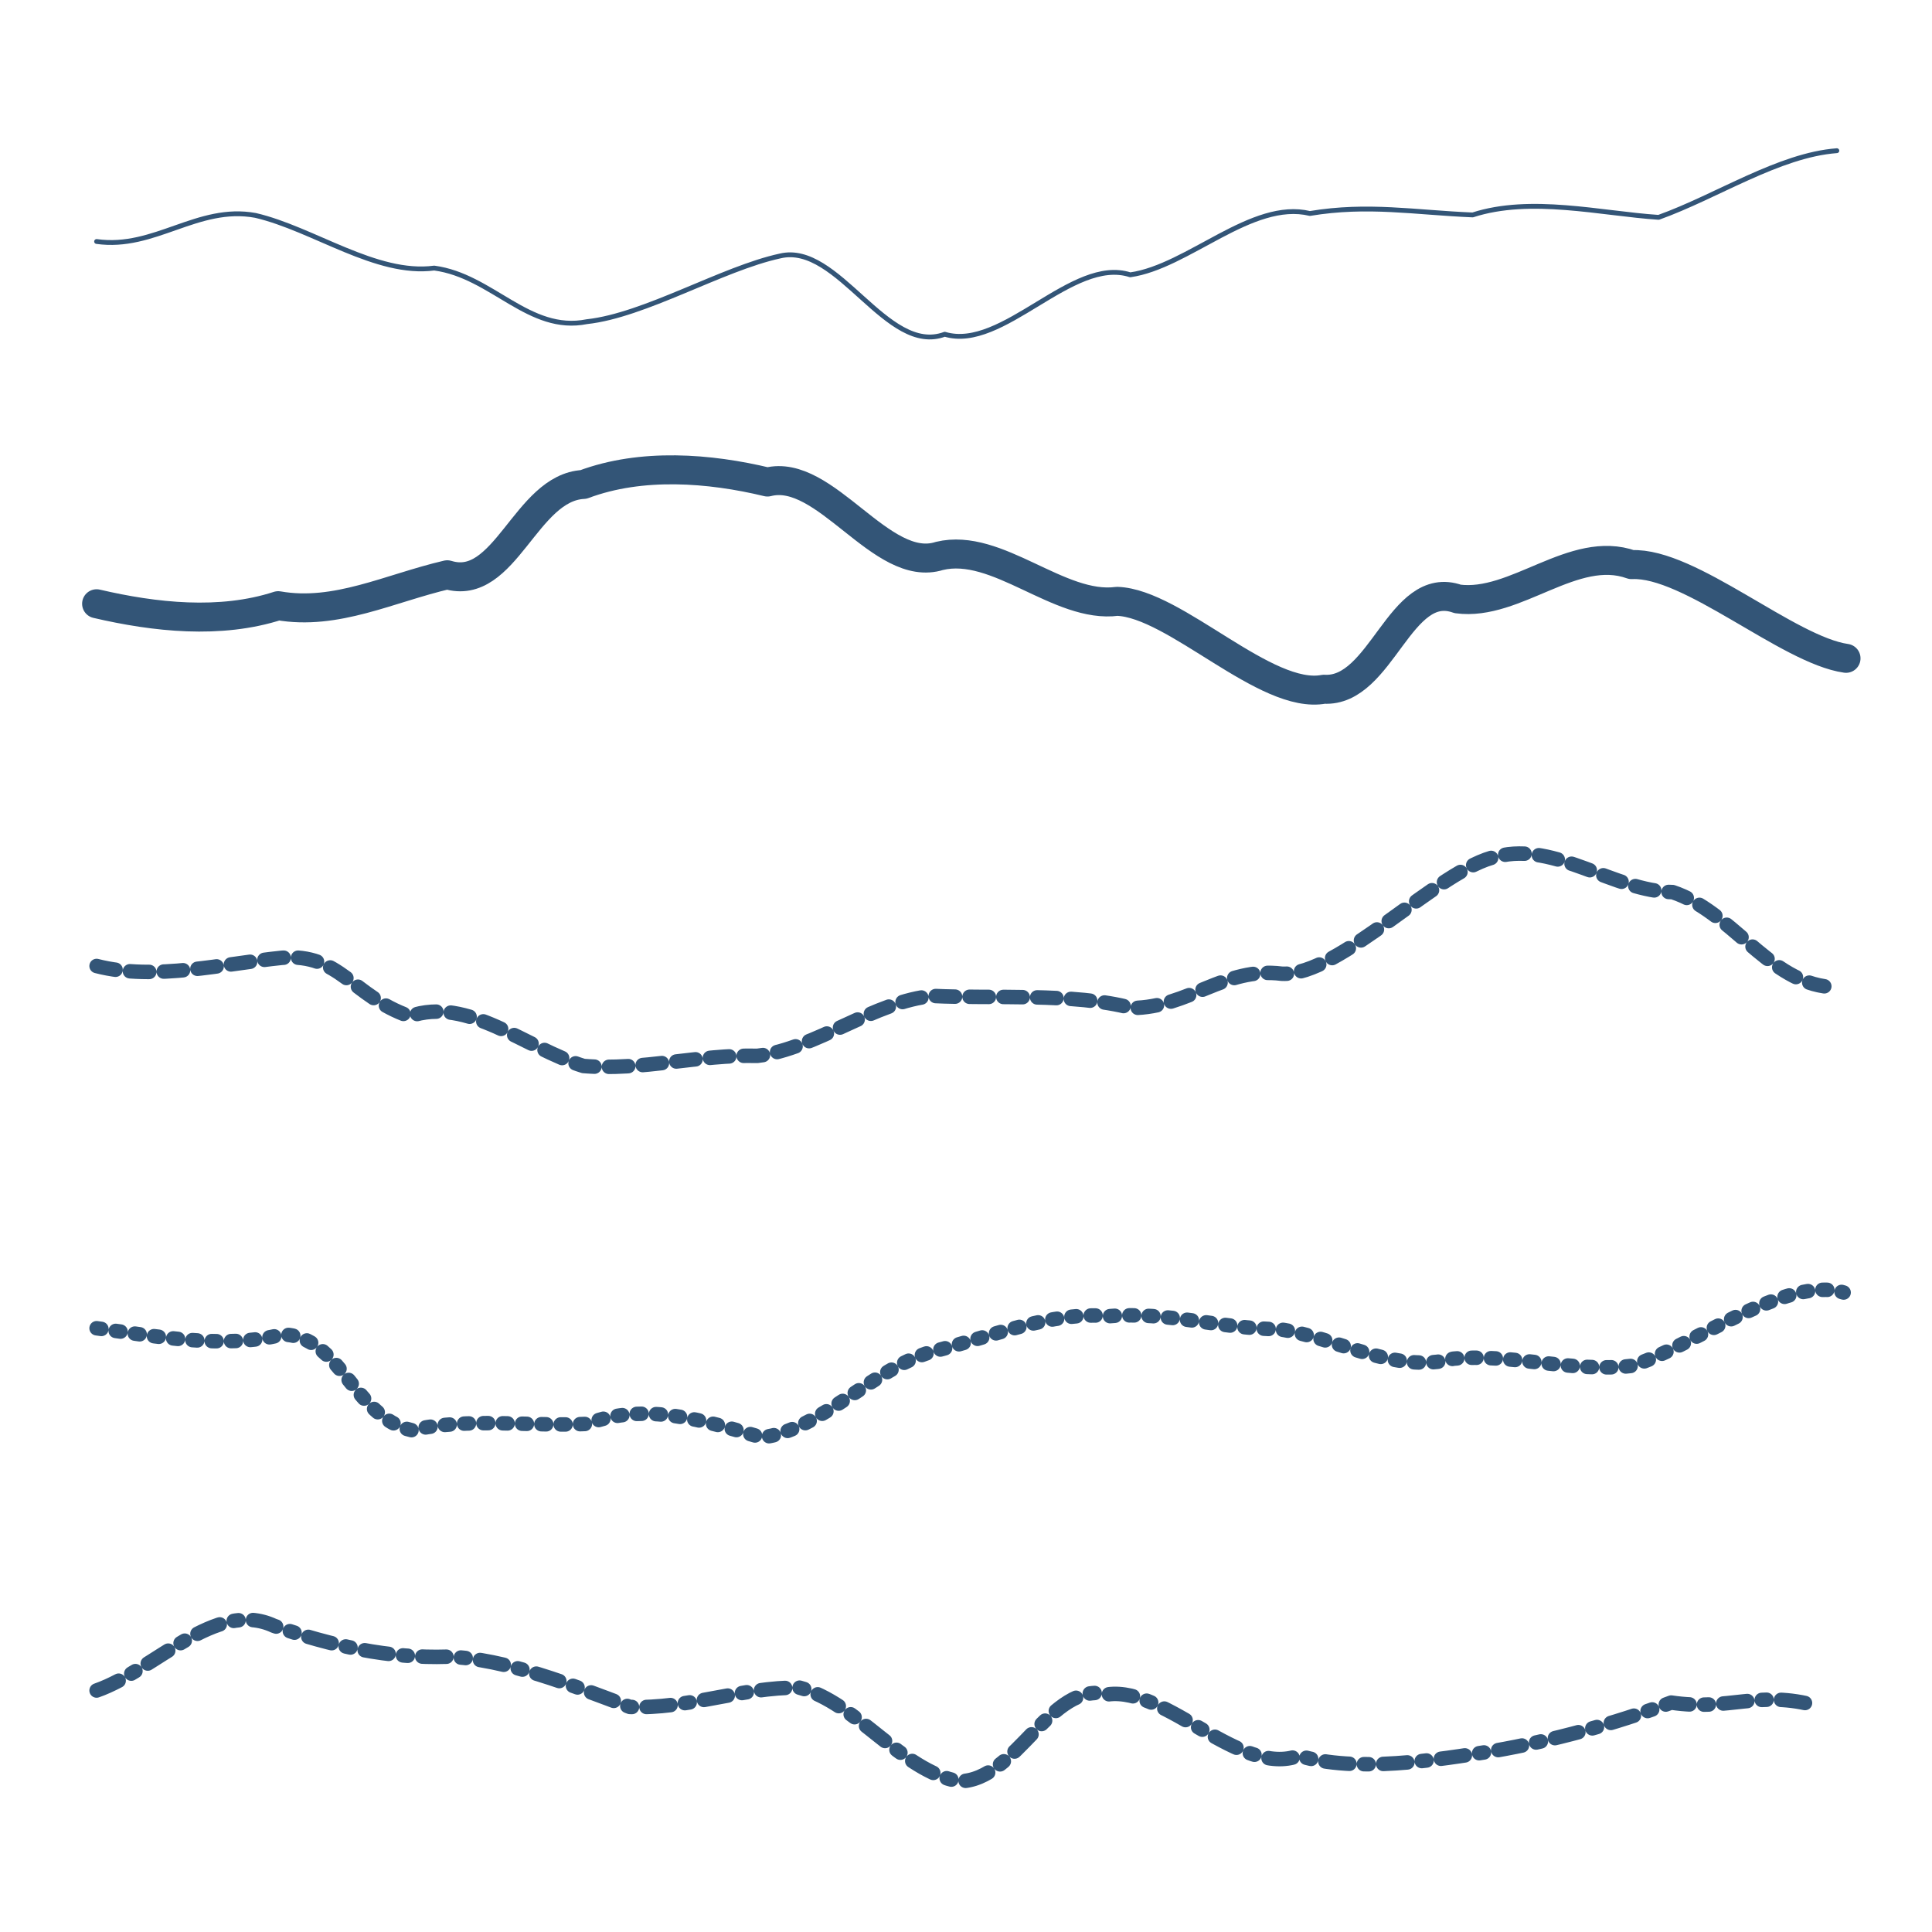
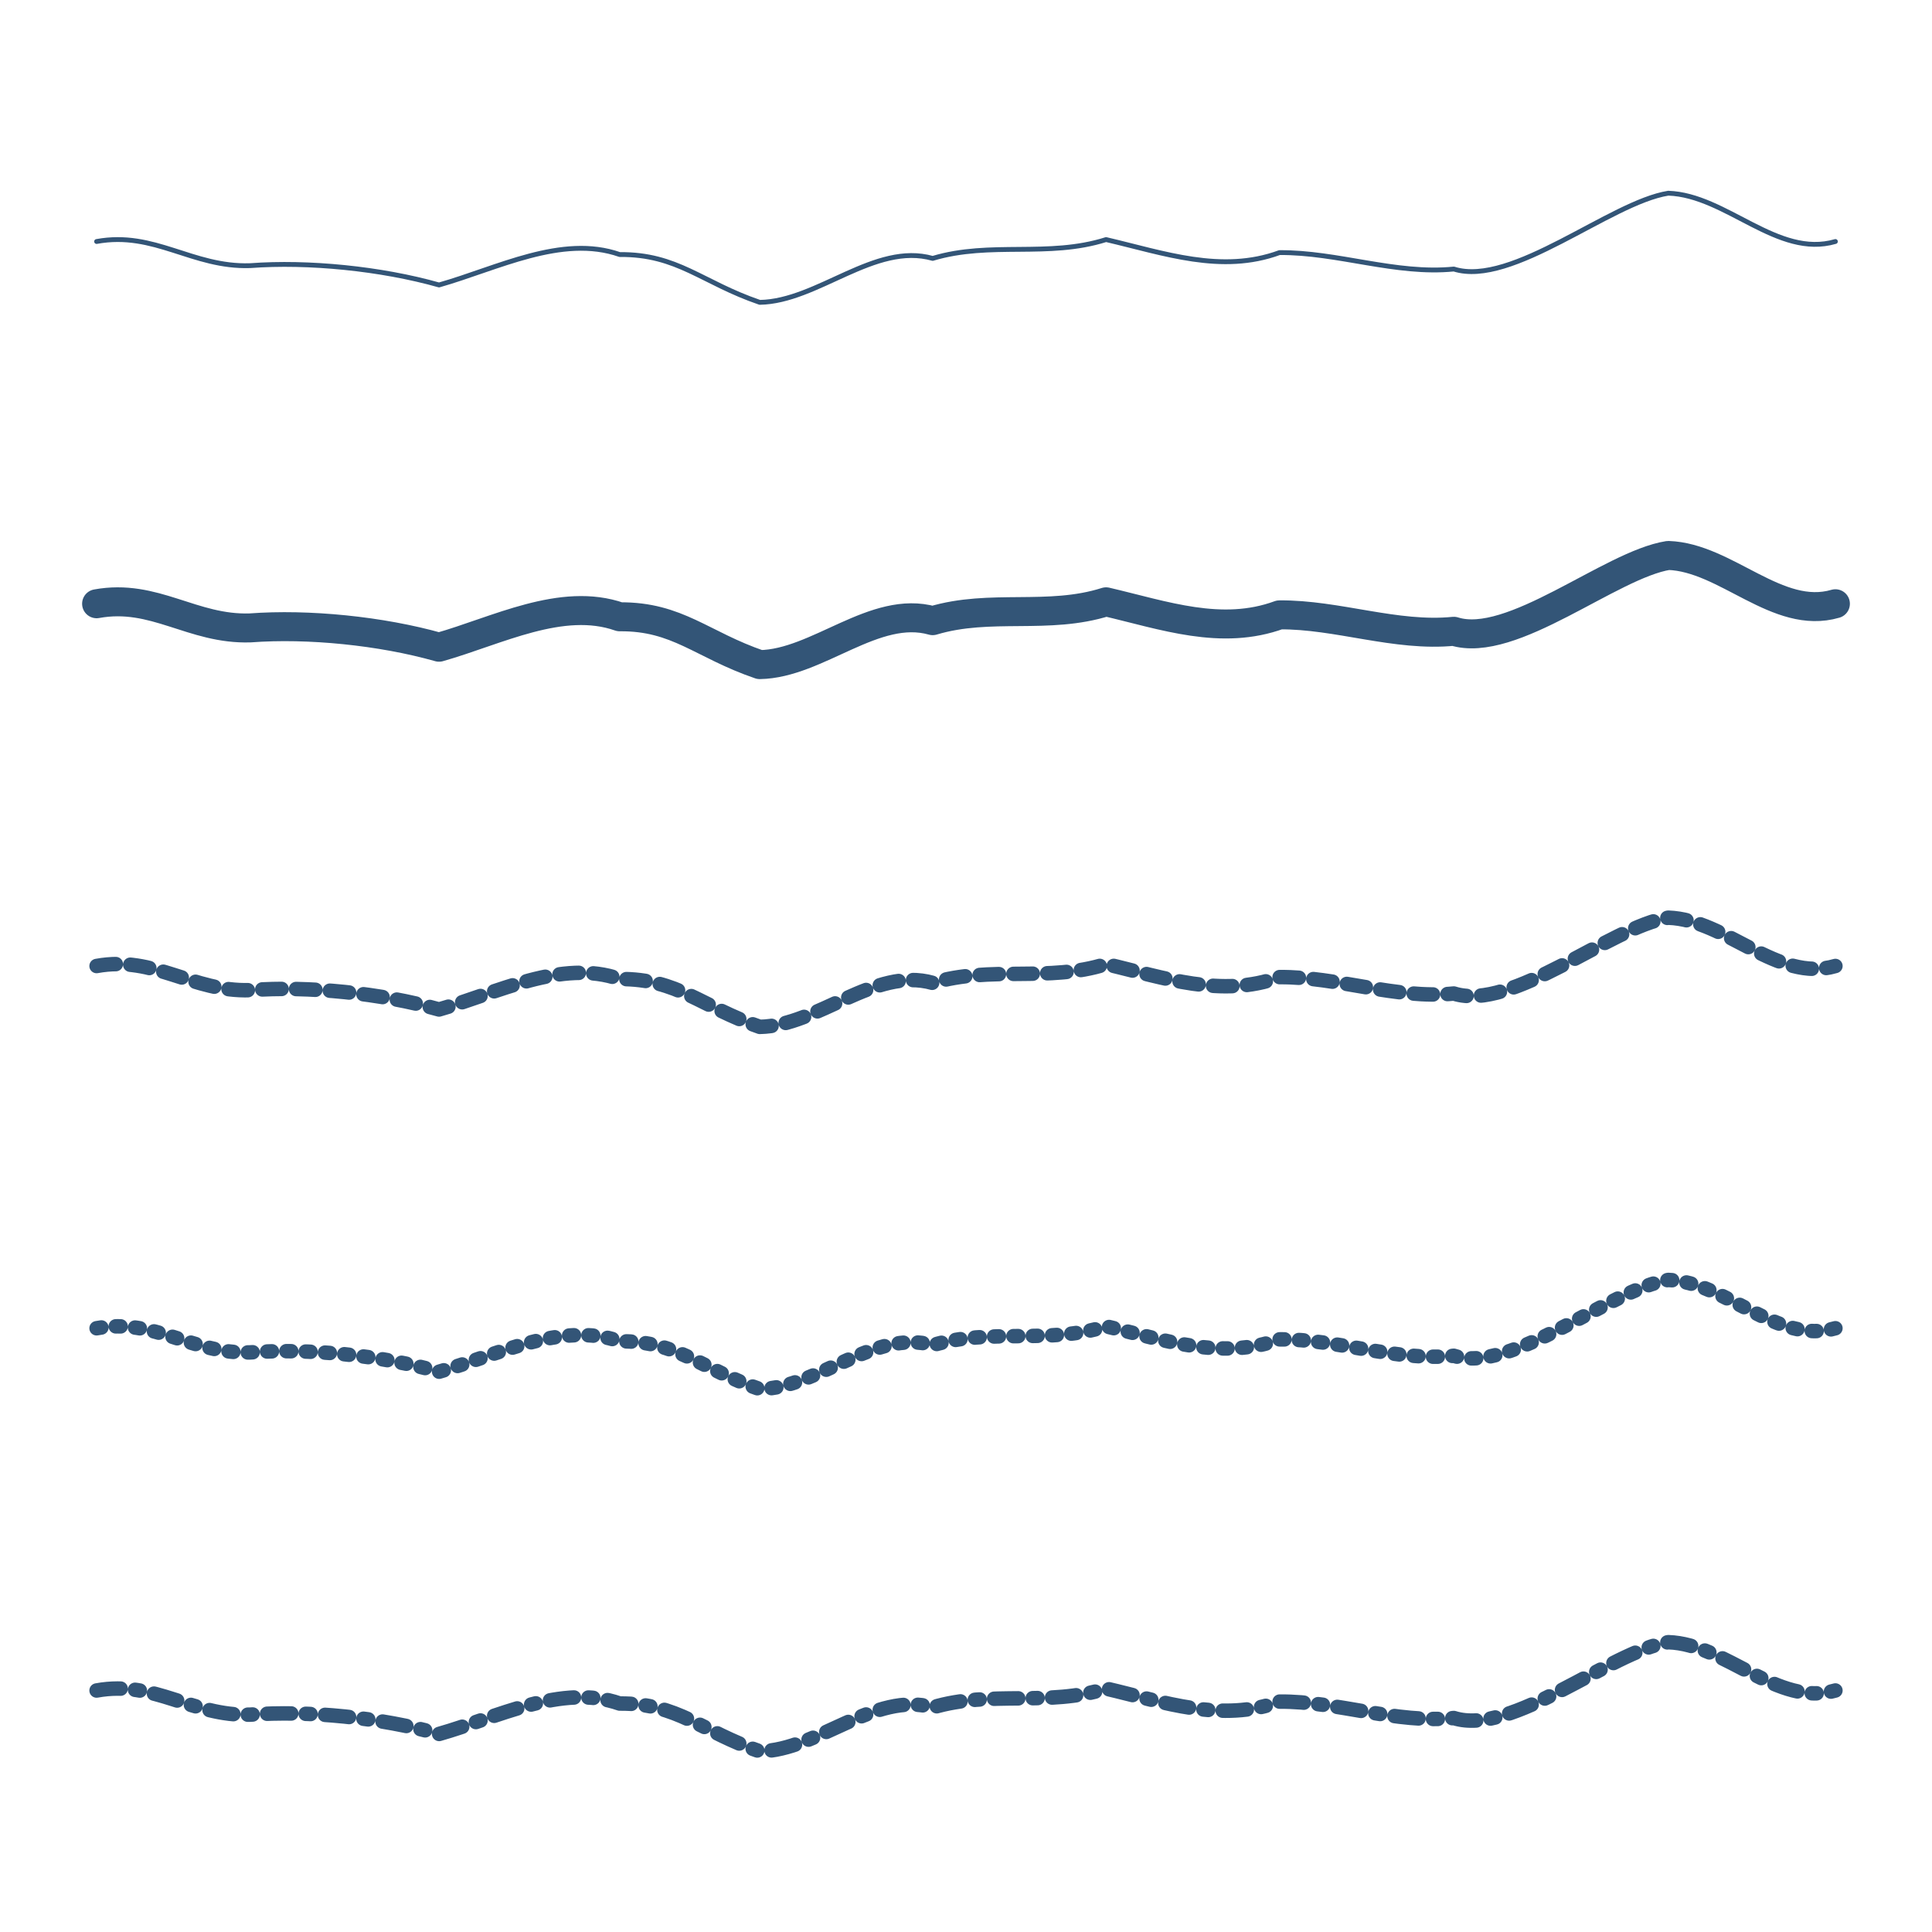
<svg xmlns="http://www.w3.org/2000/svg" focusable="true" height="400" preserveAspectRatio="none" viewBox="-200 -200 400 400" width="400">
-   <path d="M-180,-150 C-168,-148.3 -159.1,-157.6 -147.1,-155.4 C-135.1,-152.6 -122.1,-142.9 -110.1,-144.5 C-98.1,-142.9 -90.5,-131 -78.5,-133.4 C-66.5,-134.7 -50.5,-144.4 -38.5,-147 C-26.5,-149.9 -16.4,-126.3 -4.4,-130.8 C7.6,-127.2 22,-147 34,-143.1 C46,-144.8 59.2,-158.7 71.2,-155.8 C83.2,-157.8 92.9,-156 104.9,-155.5 C116.9,-159.4 131.4,-155.8 143.4,-155 C155.4,-159.3 168.3,-167.9 180.3,-168.8" fill="none" fill-opacity="0" stroke="#335577" stroke-linecap="round" stroke-linejoin="round" stroke-opacity="1" stroke-width="1" />
-   <path d="M-180,-75 C-168,-72.2 -154.4,-70.7 -142.4,-74.6 C-130.4,-72.5 -119.4,-78.2 -107.4,-81 C-95.4,-77.3 -91.2,-99.1 -79.2,-99.7 C-67.2,-104.2 -53.1,-103.1 -41.1,-100.2 C-29.1,-103.3 -17.5,-81.1 -5.5,-84.9 C6.5,-87.8 19.3,-73.9 31.3,-75.5 C43.3,-75.1 62.1,-55 74.1,-57.3 C86.1,-56.6 89.8,-80.3 101.8,-76 C113.8,-74.4 125.8,-87.4 137.8,-83.1 C149.8,-83.7 170.2,-65.4 182.2,-63.7" fill="none" fill-opacity="0" stroke="#335577" stroke-linecap="round" stroke-linejoin="round" stroke-opacity="1" stroke-width="6" />
-   <path d="M-180,0 C-168,3.1 -153.6,-0.5 -141.6,-1.7 C-129.6,-2.7 -127.2,6.2 -115.2,10.4 C-103.2,6.2 -91.2,17 -79.2,20.7 C-67.2,21.7 -55.2,18.3 -43.2,18.6 C-31.2,17.2 -18.8,7.2 -6.8,6.2 C5.2,6.8 22.3,5.5 34.3,8.7 C46.3,8.6 53.4,0.1 65.4,1.6 C77.4,2.2 98,-20.3 110,-22.7 C122,-25.8 134.3,-15.4 146.3,-15.3 C158.3,-11.3 165.7,2.4 177.7,4.2" fill="none" fill-opacity="0" stroke="#335577" stroke-dasharray="4 3" stroke-linecap="round" stroke-linejoin="round" stroke-opacity="1" stroke-width="3" />
-   <path d="M-180,75 C-168,76.6 -153.6,79.4 -141.6,76.3 C-129.6,76.4 -126.8,93.4 -114.8,96.1 C-102.8,93.4 -90.4,95.4 -78.4,94.8 C-66.4,90.2 -54.3,94.1 -42.3,97.6 C-30.3,96.2 -19.2,83.4 -7.2,79.9 C4.8,76.9 17.7,71.4 29.7,72.5 C41.7,71.5 52.8,75.1 64.8,75.2 C76.8,76.9 88.9,84.6 100.9,81.3 C112.9,80.2 125.7,84.2 137.7,82.8 C149.7,79.3 169.7,63.9 181.7,67.6" fill="none" fill-opacity="0" stroke="#335577" stroke-dasharray="1 3" stroke-linecap="round" stroke-linejoin="round" stroke-opacity="1" stroke-width="3" />
-   <path d="M-180,150 C-168,145.8 -155.3,131 -143.3,136.6 C-131.3,140.8 -119.3,143.4 -107.3,143 C-95.3,143.4 -81.6,148.9 -69.6,153.4 C-57.6,153.9 -46.5,149.3 -34.5,149.4 C-22.5,152.6 -13.5,166.6 -1.5,168.8 C10.5,168.8 17.4,147.8 29.4,150.8 C41.4,149.2 56.9,168 68.9,163.5 C80.9,167.1 97.3,164.4 109.3,162.5 C121.3,160.4 134,157 146,152.5 C158,154.3 164.2,149.8 176.2,153.2" fill="none" fill-opacity="0" stroke="#335577" stroke-dasharray="5 3 1 3" stroke-linecap="round" stroke-linejoin="round" stroke-opacity="1" stroke-width="3" />
+   <path d="M-180,-150 C-168,-152.2 -160.2,-144.6 -148.2,-145 C-136.2,-145.9 -121.1,-144.4 -109.1,-141 C-97.1,-144.4 -83.7,-151.5 -71.7,-147.3 C-59.7,-147.4 -54.7,-141.5 -42.7,-137.4 C-30.7,-137.6 -18.9,-149.9 -6.9,-146.5 C5.1,-150.1 17,-146.6 29,-150.4 C41,-147.6 52.9,-143.3 64.9,-147.7 C76.9,-147.8 89,-143.1 101,-144.3 C113,-140.5 133.4,-158.1 145.4,-160 C157.4,-159.6 168,-146.5 180,-150" fill="none" fill-opacity="0" stroke="#335577" stroke-linecap="round" stroke-linejoin="round" stroke-opacity="1" stroke-width="1" />
+   <path d="M-180,-75 C-168,-77.2 -160.2,-69.6 -148.2,-70 C-136.2,-70.9 -121.1,-69.4 -109.1,-66 C-97.1,-69.4 -83.7,-76.5 -71.7,-72.3 C-59.7,-72.4 -54.7,-66.5 -42.7,-62.4 C-30.7,-62.6 -18.9,-74.9 -6.9,-71.5 C5.1,-75.1 17,-71.6 29,-75.4 C41,-72.6 52.9,-68.3 64.9,-72.7 C76.9,-72.8 89,-68.1 101,-69.3 C113,-65.5 133.4,-83.1 145.4,-85 C157.4,-84.6 168,-71.5 180,-75" fill="none" fill-opacity="0" stroke="#335577" stroke-linecap="round" stroke-linejoin="round" stroke-opacity="1" stroke-width="6" />
+   <path d="M-180,0 C-168,-2.2 -160.2,5.4 -148.2,5 C-136.2,4.1 -121.1,5.6 -109.1,9 C-97.1,5.6 -83.7,-1.5 -71.7,2.7 C-59.7,2.6 -54.7,8.5 -42.7,12.6 C-30.7,12.4 -18.9,0.1 -6.9,3.5 C5.1,-0.1 17,3.4 29,-0.4 C41,2.4 52.9,6.7 64.9,2.3 C76.9,2.2 89,6.9 101,5.7 C113,9.5 133.4,-8.1 145.4,-10 C157.4,-9.6 168,3.5 180,0" fill="none" fill-opacity="0" stroke="#335577" stroke-dasharray="4 3" stroke-linecap="round" stroke-linejoin="round" stroke-opacity="1" stroke-width="3" />
+   <path d="M-180,75 C-168,72.8 -160.2,80.4 -148.2,80 C-136.2,79.1 -121.1,80.6 -109.1,84 C-97.1,80.6 -83.7,73.5 -71.7,77.7 C-59.7,77.6 -54.7,83.5 -42.7,87.6 C-30.7,87.4 -18.9,75.1 -6.9,78.5 C5.1,74.9 17,78.4 29,74.6 C41,77.4 52.9,81.7 64.9,77.3 C76.9,77.2 89,81.9 101,80.7 C113,84.5 133.4,66.9 145.4,65 C157.4,65.4 168,78.5 180,75" fill="none" fill-opacity="0" stroke="#335577" stroke-dasharray="1 3" stroke-linecap="round" stroke-linejoin="round" stroke-opacity="1" stroke-width="3" />
+   <path d="M-180,150 C-168,147.8 -160.2,155.4 -148.2,155 C-136.2,154.1 -121.1,155.6 -109.1,159 C-97.1,155.6 -83.7,148.5 -71.7,152.7 C-59.7,152.6 -54.7,158.5 -42.7,162.6 C-30.7,162.4 -18.9,150.1 -6.9,153.5 C5.1,149.9 17,153.4 29,149.6 C41,152.4 52.9,156.7 64.9,152.3 C76.9,152.2 89,156.9 101,155.7 C113,159.5 133.4,141.9 145.4,140 C157.4,140.4 168,153.5 180,150" fill="none" fill-opacity="0" stroke="#335577" stroke-dasharray="5 3 1 3" stroke-linecap="round" stroke-linejoin="round" stroke-opacity="1" stroke-width="3" />
</svg>
